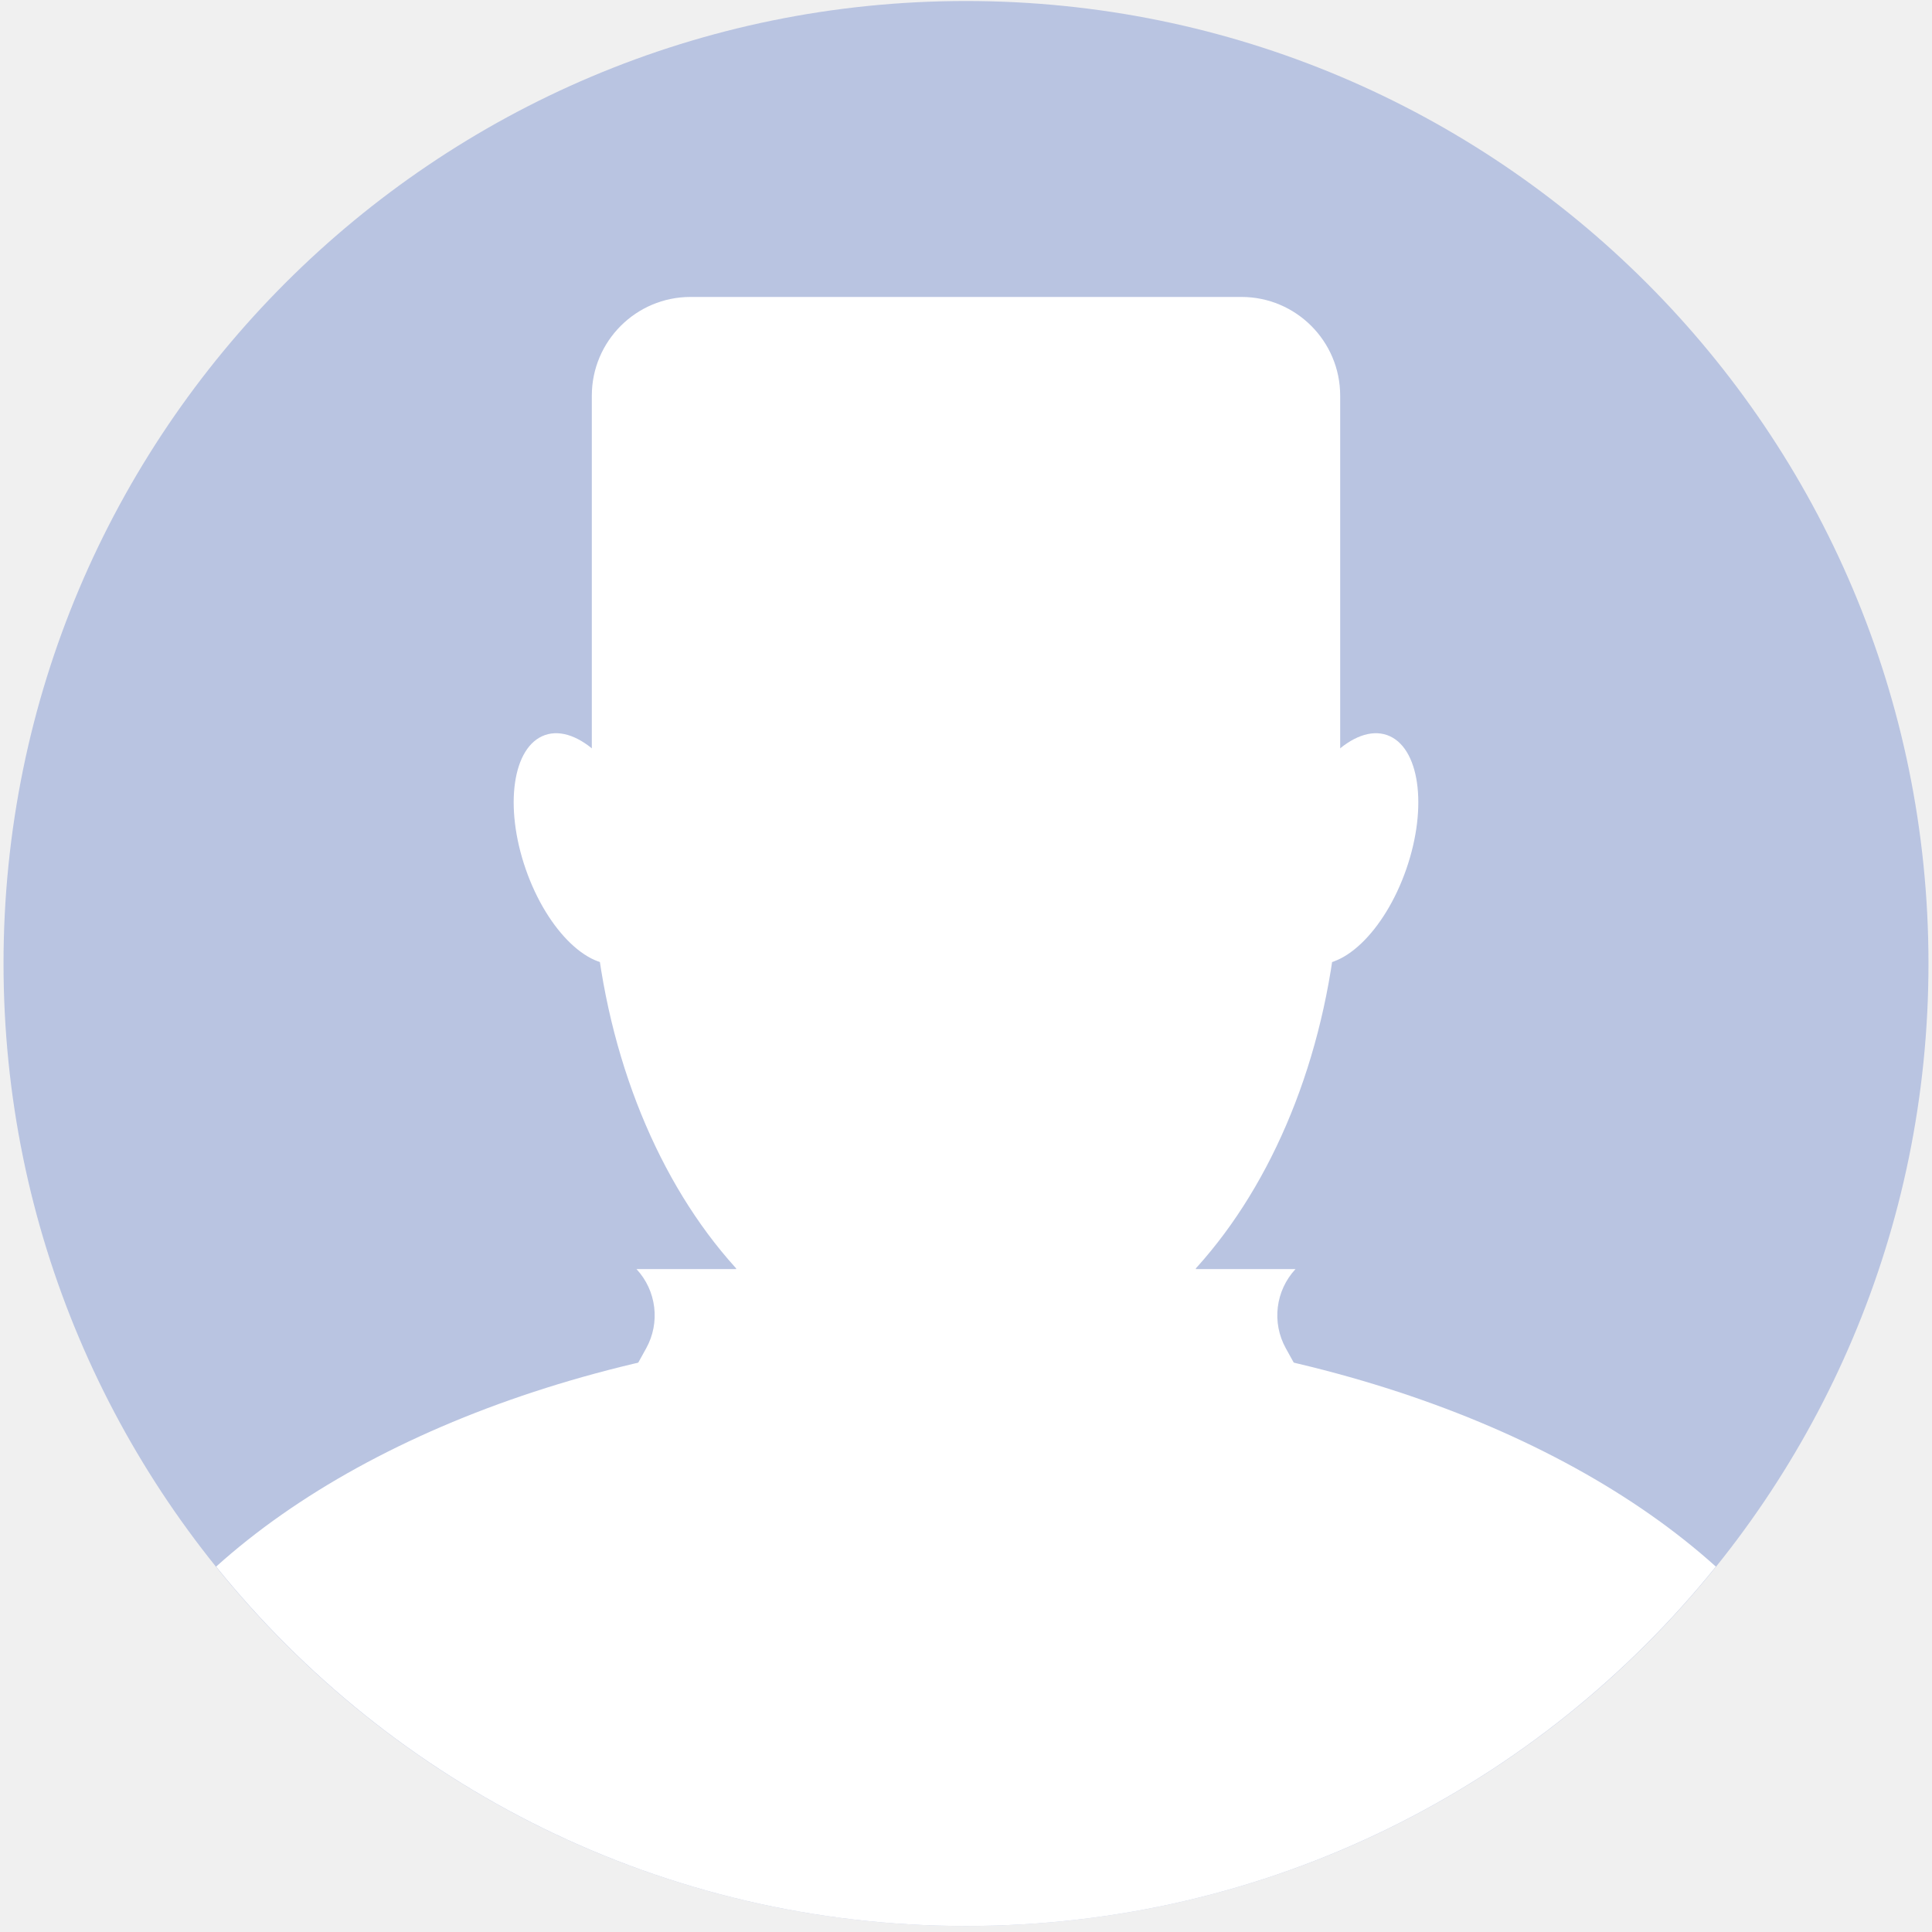
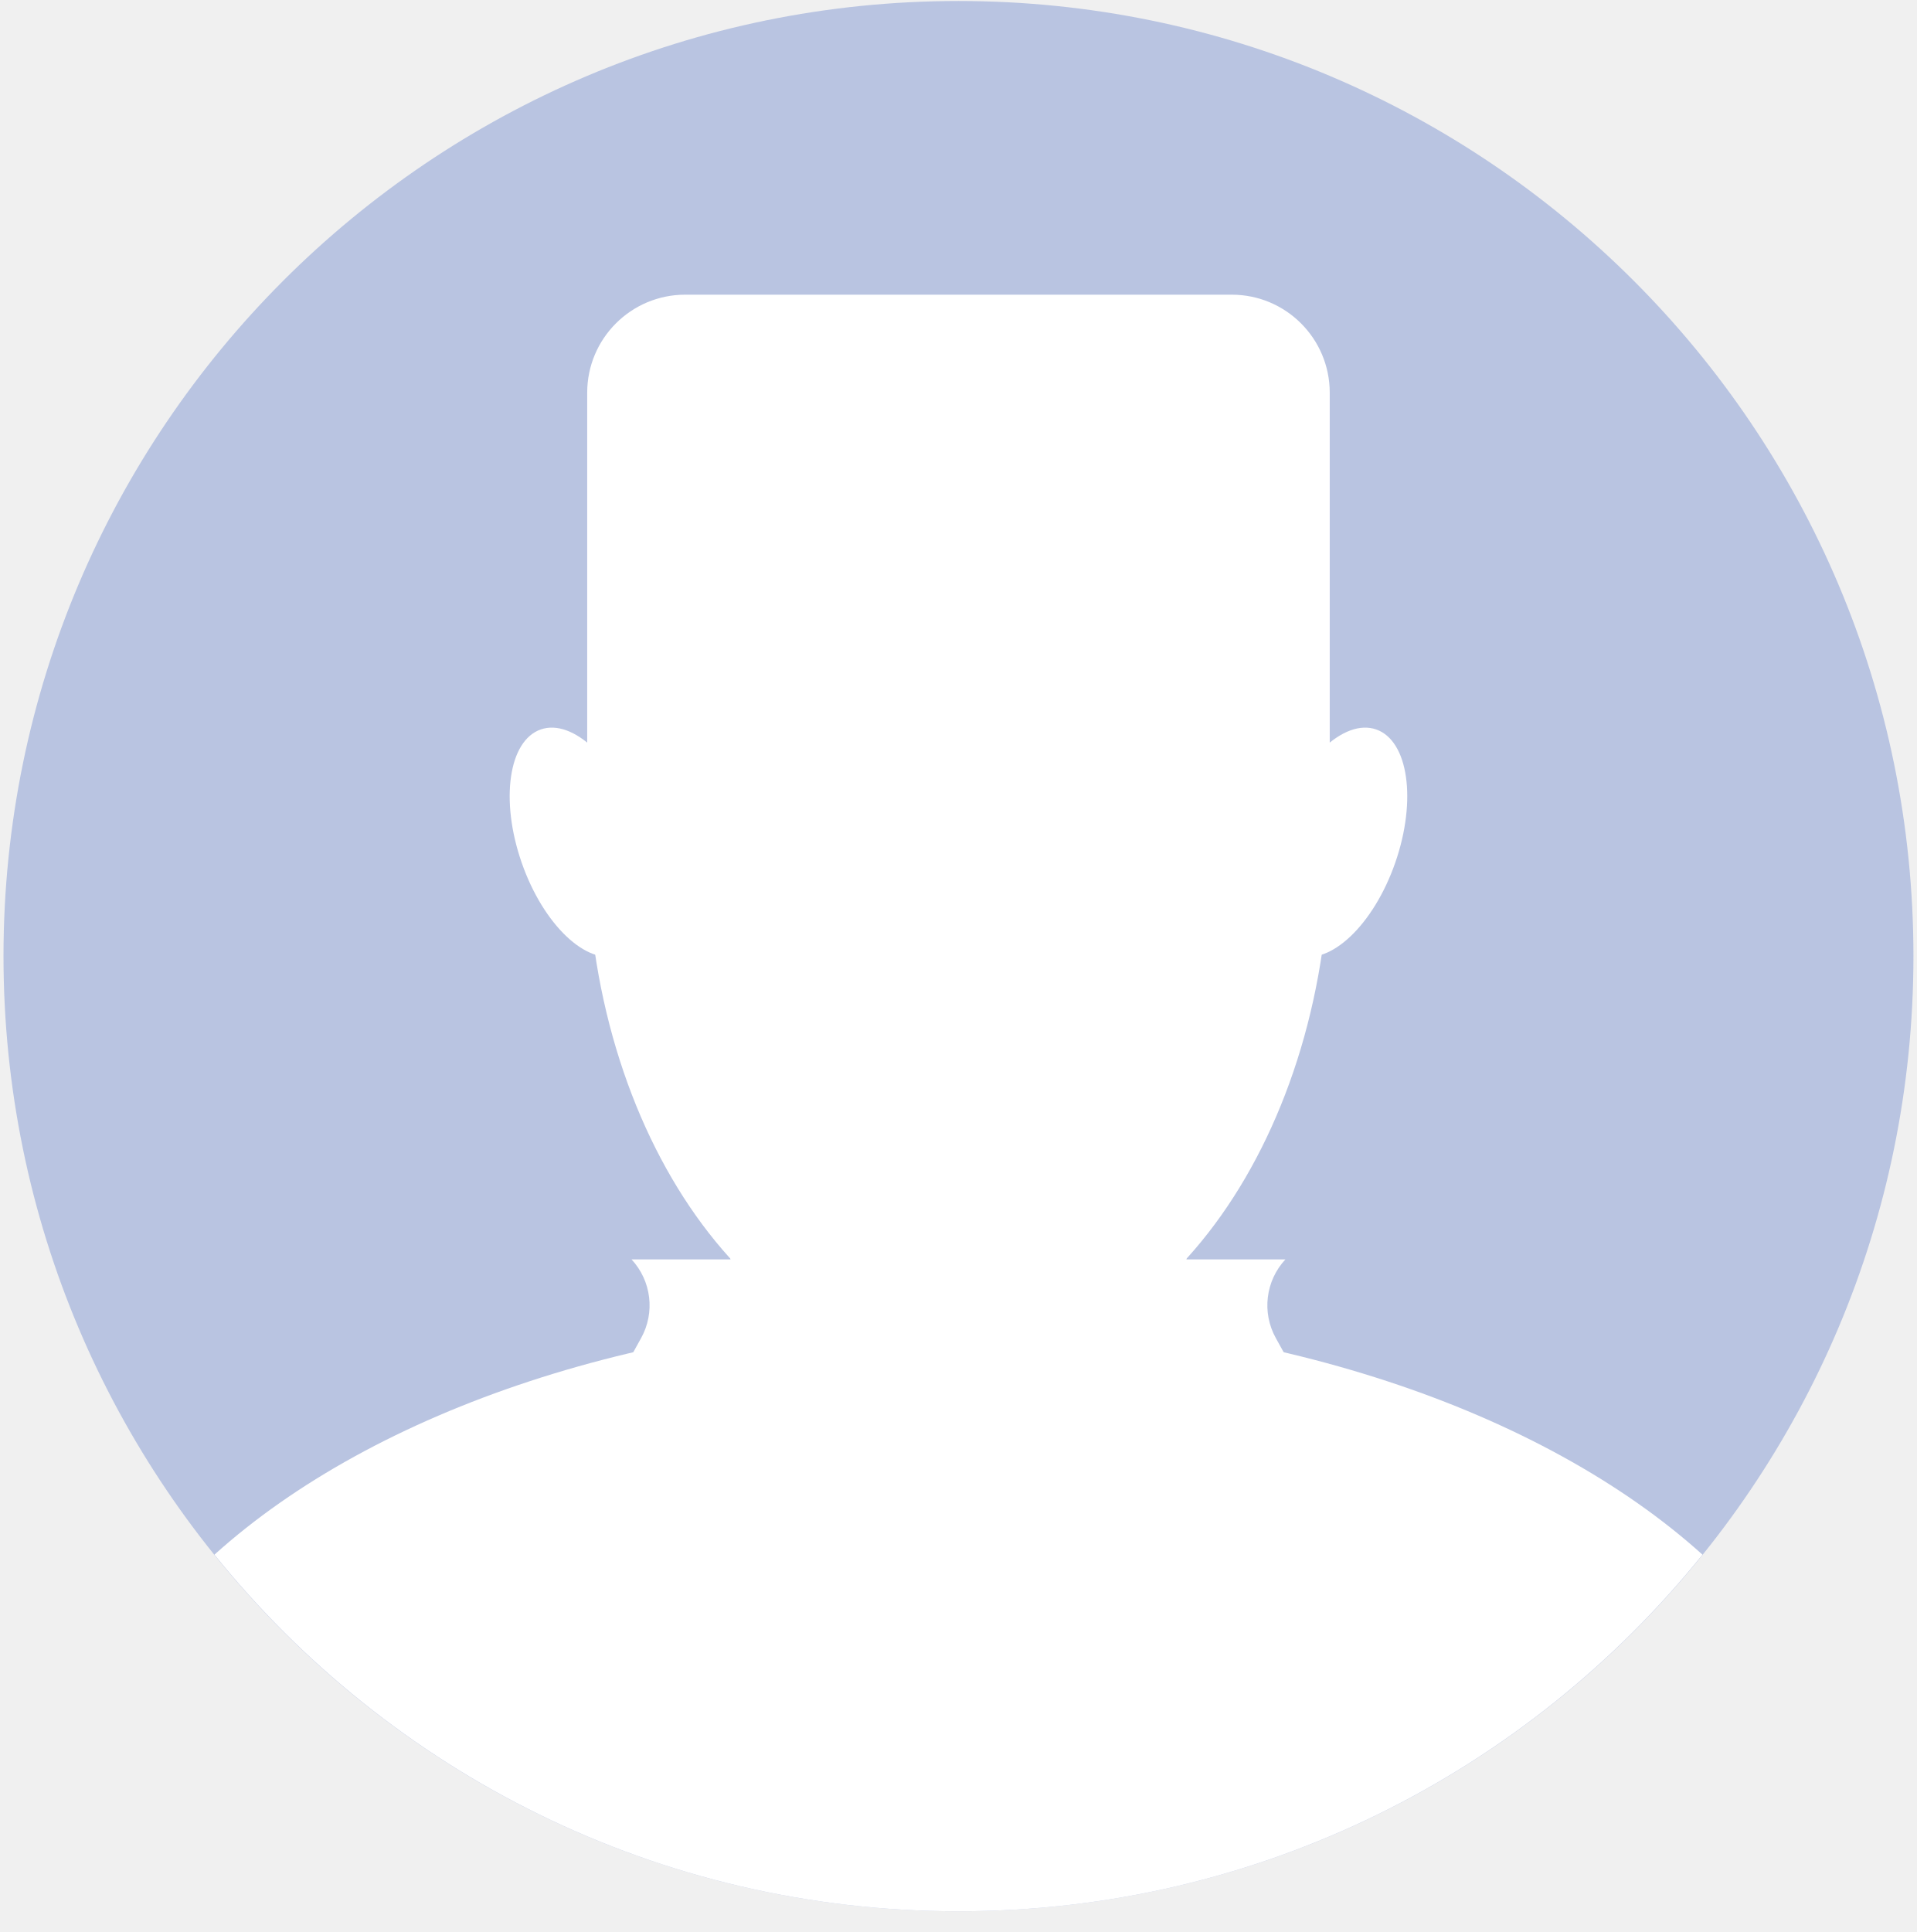
- <svg xmlns="http://www.w3.org/2000/svg" width="130" height="130" viewBox="0 0 130 130" fill="none">
+ <svg xmlns="http://www.w3.org/2000/svg" width="130" height="131" viewBox="0 0 130 131" fill="none">
  <path d="M65 129.594C100.767 129.594 129.763 100.599 129.763 64.831C129.763 29.063 100.767 0.068 65 0.068C29.232 0.068 0.237 29.063 0.237 64.831C0.237 100.599 29.232 129.594 65 129.594Z" fill="#B9C4E1" />
  <path d="M65 92.84C78.914 92.84 90.194 76.905 90.194 57.248C90.194 37.591 78.914 21.656 65 21.656C51.085 21.656 39.806 37.591 39.806 57.248C39.806 76.905 51.085 92.84 65 92.84Z" fill="white" />
  <path d="M65 89.211C43.926 89.211 25.377 95.651 14.543 105.414C26.414 120.155 44.6 129.595 65 129.595C85.4 129.595 103.585 120.154 115.456 105.414C104.623 95.651 86.074 89.211 65 89.211Z" fill="white" />
  <path d="M70.837 105.96H59.163C53.869 105.96 49.538 101.629 49.538 96.335V74.457C49.538 69.163 53.869 64.832 59.163 64.832H70.837C76.131 64.832 80.462 69.163 80.462 74.457V96.335C80.462 101.628 76.131 105.96 70.837 105.96Z" fill="white" />
  <path d="M43.285 55.734C44.752 59.958 44.17 63.996 41.985 64.755C39.8 65.514 36.84 62.705 35.374 58.481C33.907 54.257 34.489 50.219 36.674 49.46C38.859 48.702 41.819 51.511 43.285 55.734Z" fill="white" />
  <path d="M86.715 55.734C85.248 59.958 85.83 63.996 88.015 64.755C90.2 65.514 93.16 62.705 94.626 58.481C96.093 54.257 95.511 50.219 93.326 49.46C91.141 48.702 88.181 51.511 86.715 55.734Z" fill="white" />
  <path d="M83.532 19.981H46.468C42.798 19.981 39.822 22.956 39.822 26.627V54.224H90.178V26.627C90.178 22.956 87.202 19.981 83.532 19.981Z" fill="white" />
  <path d="M60.696 85.396H42.83C44.176 86.845 44.438 88.995 43.48 90.725L40.814 95.539L60.696 104.472V85.396Z" fill="white" />
  <path d="M69.304 85.396H87.17C85.824 86.845 85.562 88.995 86.52 90.725L89.186 95.539L69.304 104.472V85.396Z" fill="white" />
</svg>
